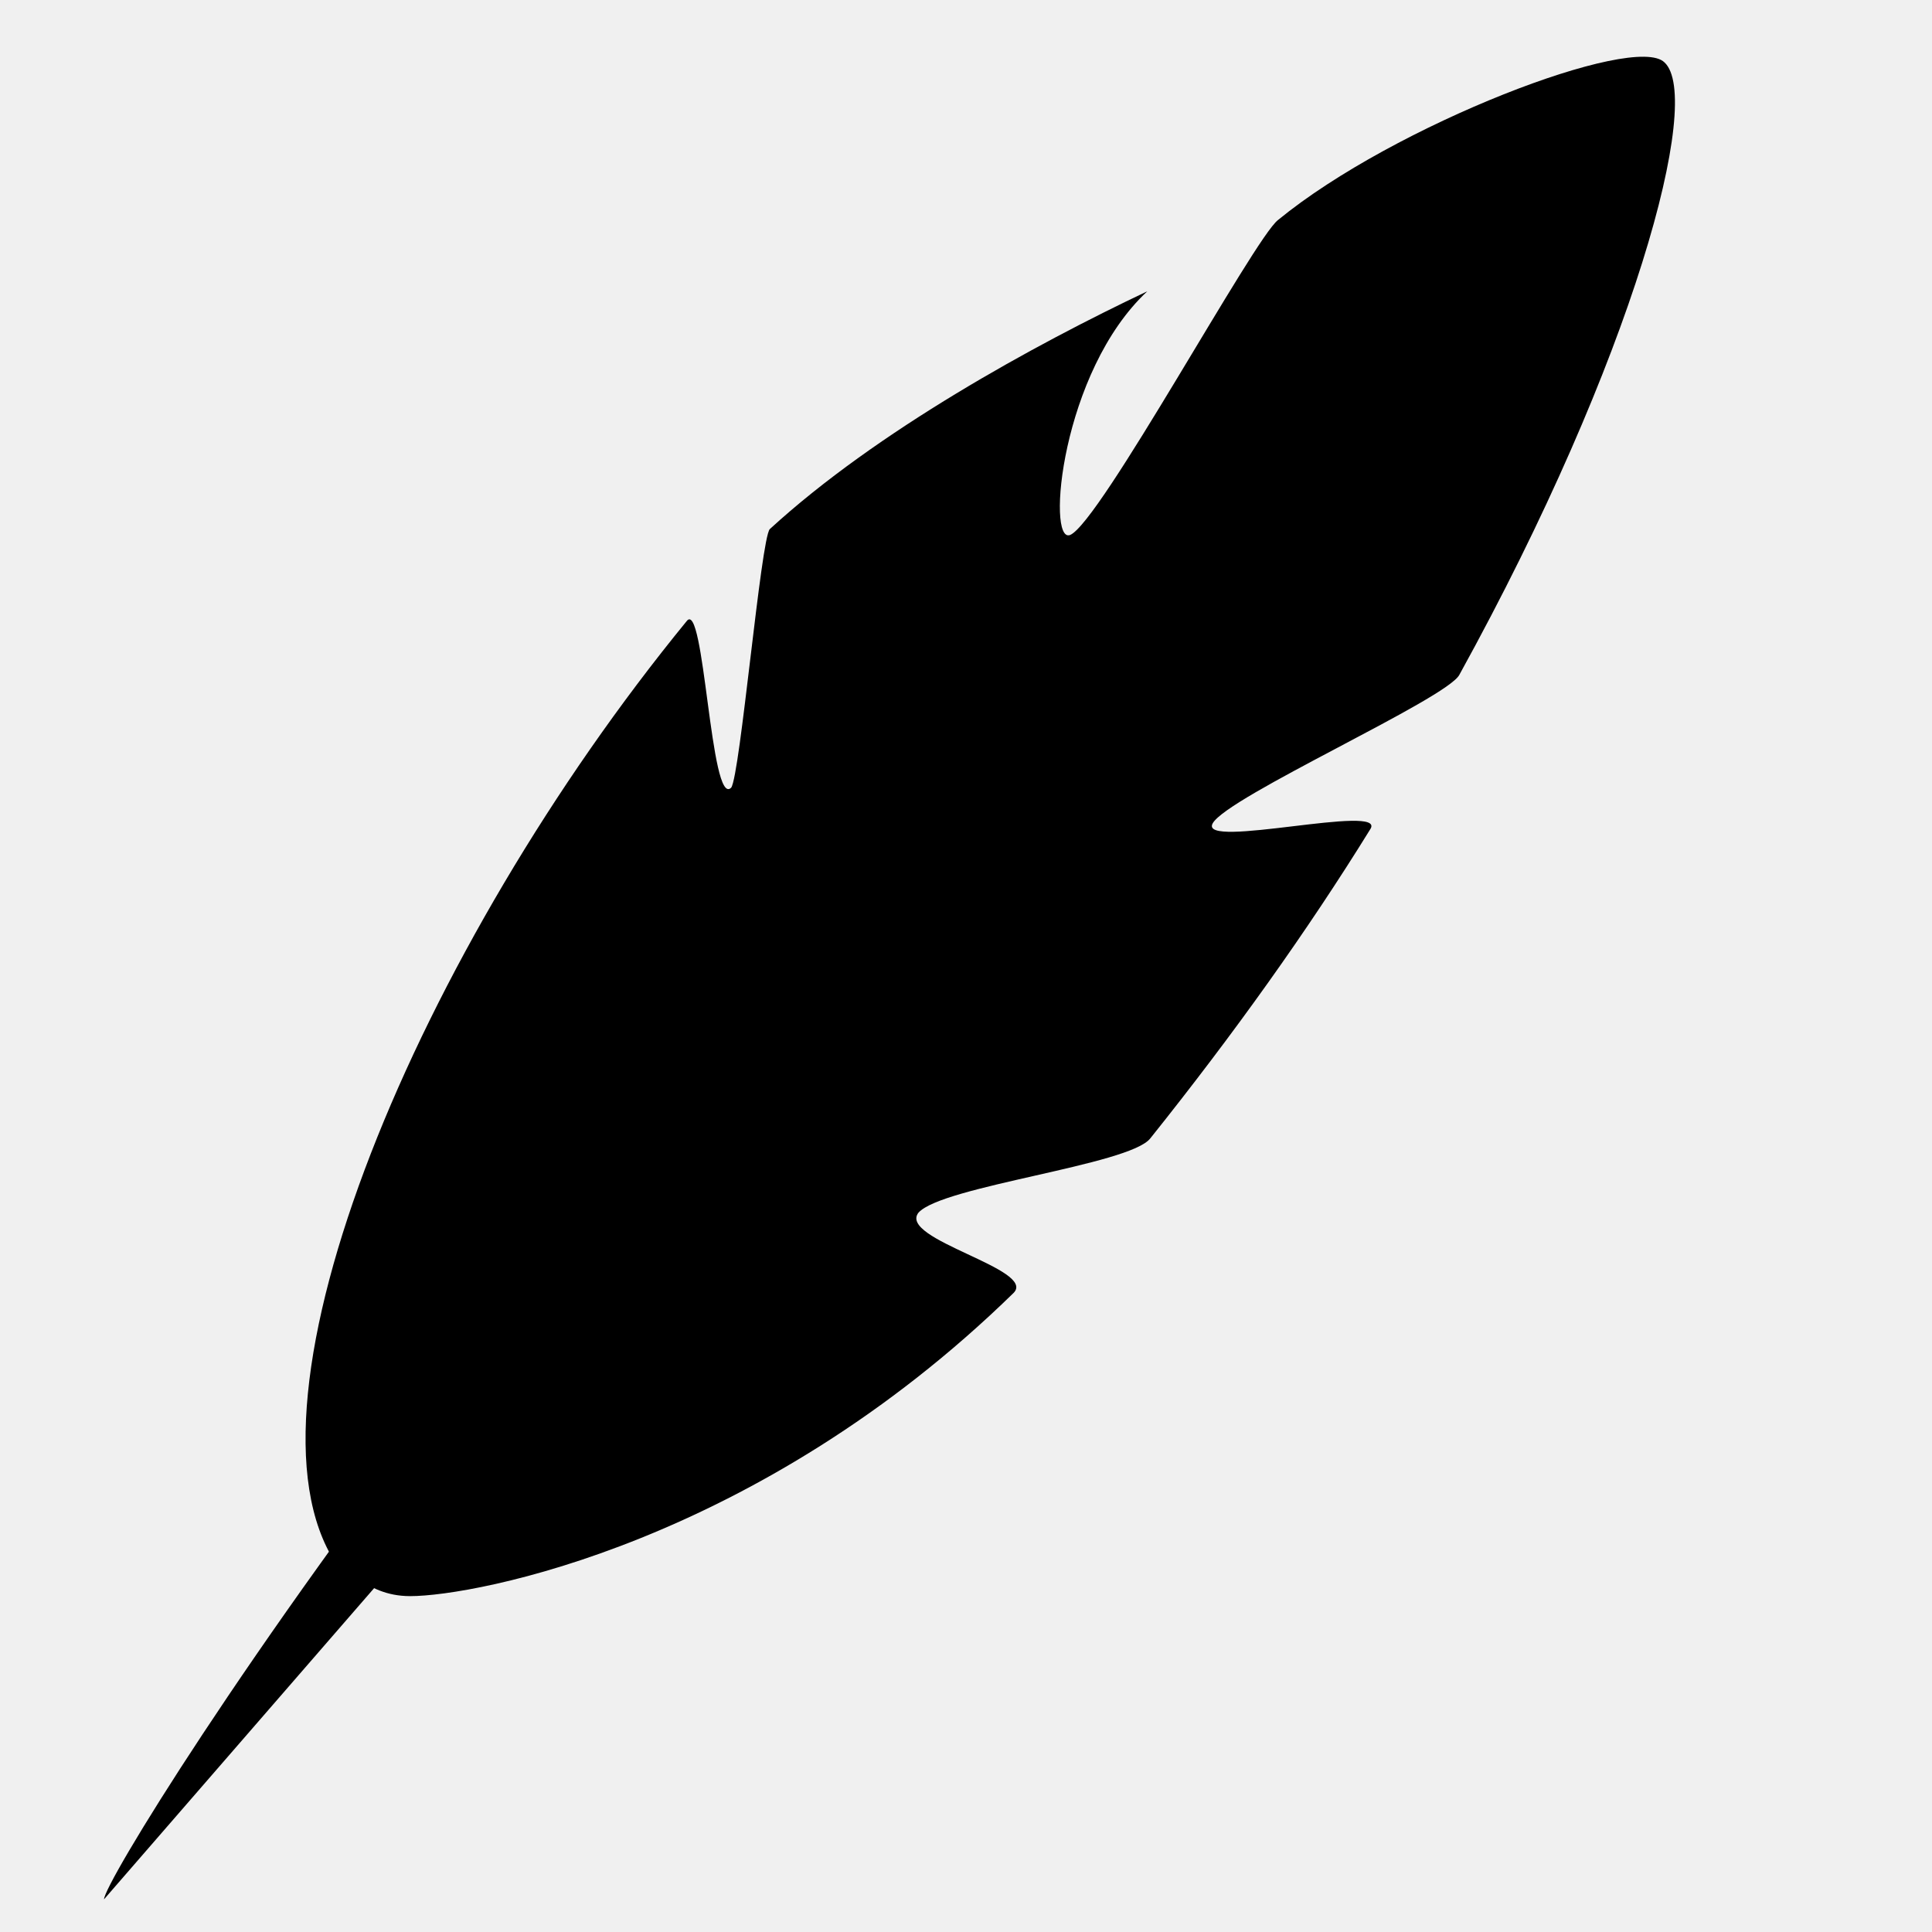
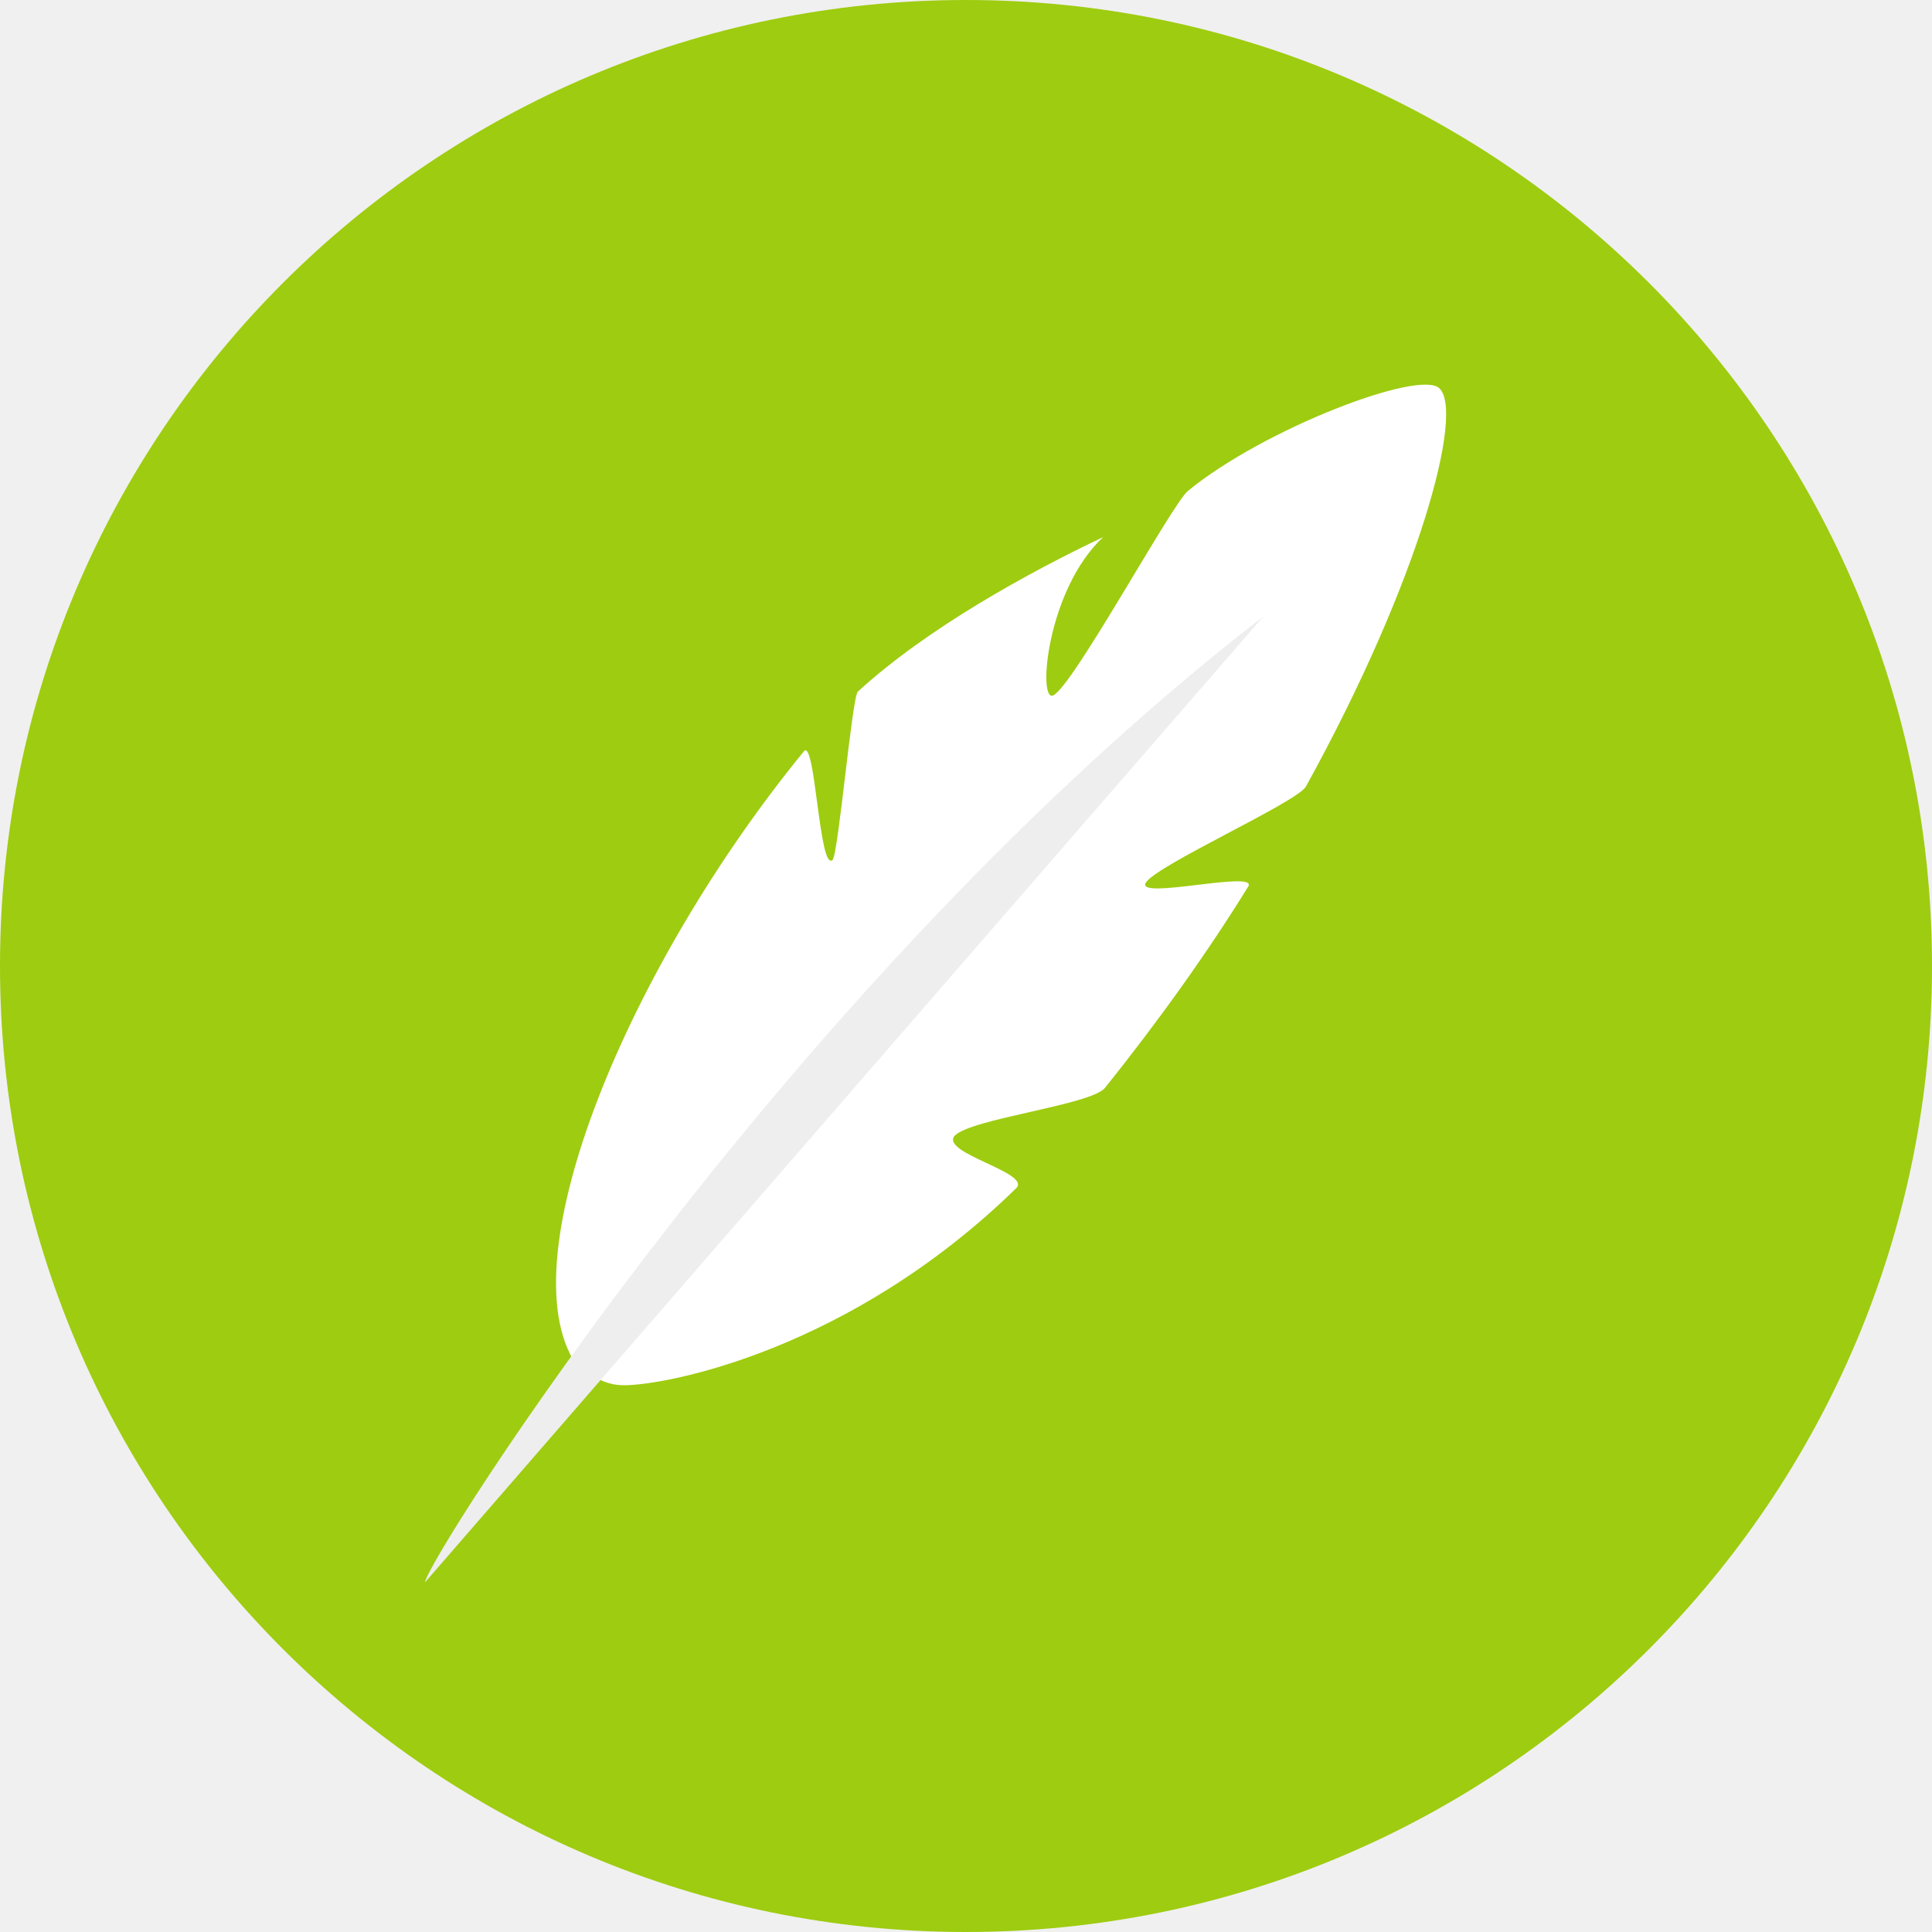
- <svg xmlns="http://www.w3.org/2000/svg" viewBox="-6.5 -2 65 65" version="1.1">
-   <path fill="#000" stroke-linejoin="round" d="M7.3,51.7 C9.5,51.7 19,49.9 27.6,41.5 C28.4,40.7 23.7,39.7 24.4,38.8 C25.2,37.9 31.5,37.2 32.2,36.3 C35,32.8 37.5,29.3 39.6,25.9 C40.2,25 33.8,26.6 34.3,25.7 C34.8,24.8 42.2,21.5 42.6,20.7 C48.5,10 50.8,1.3 49.5,0.1 C48.5,-0.9 40.4,2.2 36.5,5.4 C35.7,6 30.5,15.6 29.5,16 C28.7,16.3 29.2,10.5 32.1,7.8 C28.3,9.6 23,12.5 19.4,15.8 C19.1,16.1 18.4,24.1 18.1,24.5 C17.4,25.2 17.2,18.1 16.6,18.9 C7.6,29.9 1.2,45.1 4.8,50.6 C5.1,50.5 5.7,51.7 7.3,51.7 L7.3,51.7 Z" />
-   <path d="M-3,61.9 C-3,60.9 15.8,30.9 40.4,11.9" />
+ <svg xmlns="http://www.w3.org/2000/svg" viewBox="-25 -20 100 100" version="1.1">
+   <circle r="50" cx="25" cy="30" fill="#9ecc10" />
+   <path fill="white" stroke-linejoin="round" d="M7.3,51.7 C9.5,51.7 19,49.9 27.6,41.5 C28.4,40.7 23.7,39.7 24.4,38.8 C25.2,37.9 31.5,37.2 32.2,36.3 C35,32.8 37.5,29.3 39.6,25.9 C40.2,25 33.8,26.6 34.3,25.7 C34.8,24.8 42.2,21.5 42.6,20.7 C48.5,10 50.8,1.3 49.5,0.1 C48.5,-0.9 40.4,2.2 36.5,5.4 C35.7,6 30.5,15.6 29.5,16 C28.7,16.3 29.2,10.5 32.1,7.8 C28.3,9.6 23,12.5 19.4,15.8 C19.1,16.1 18.4,24.1 18.1,24.5 C17.4,25.2 17.2,18.1 16.6,18.9 C7.6,29.9 1.2,45.1 4.8,50.6 C5.1,50.5 5.7,51.7 7.3,51.7 L7.3,51.7 Z" />
+   <path fill="#eee" d="M-3,61.9 C-3,60.9 15.8,30.9 40.4,11.9" />
</svg>
